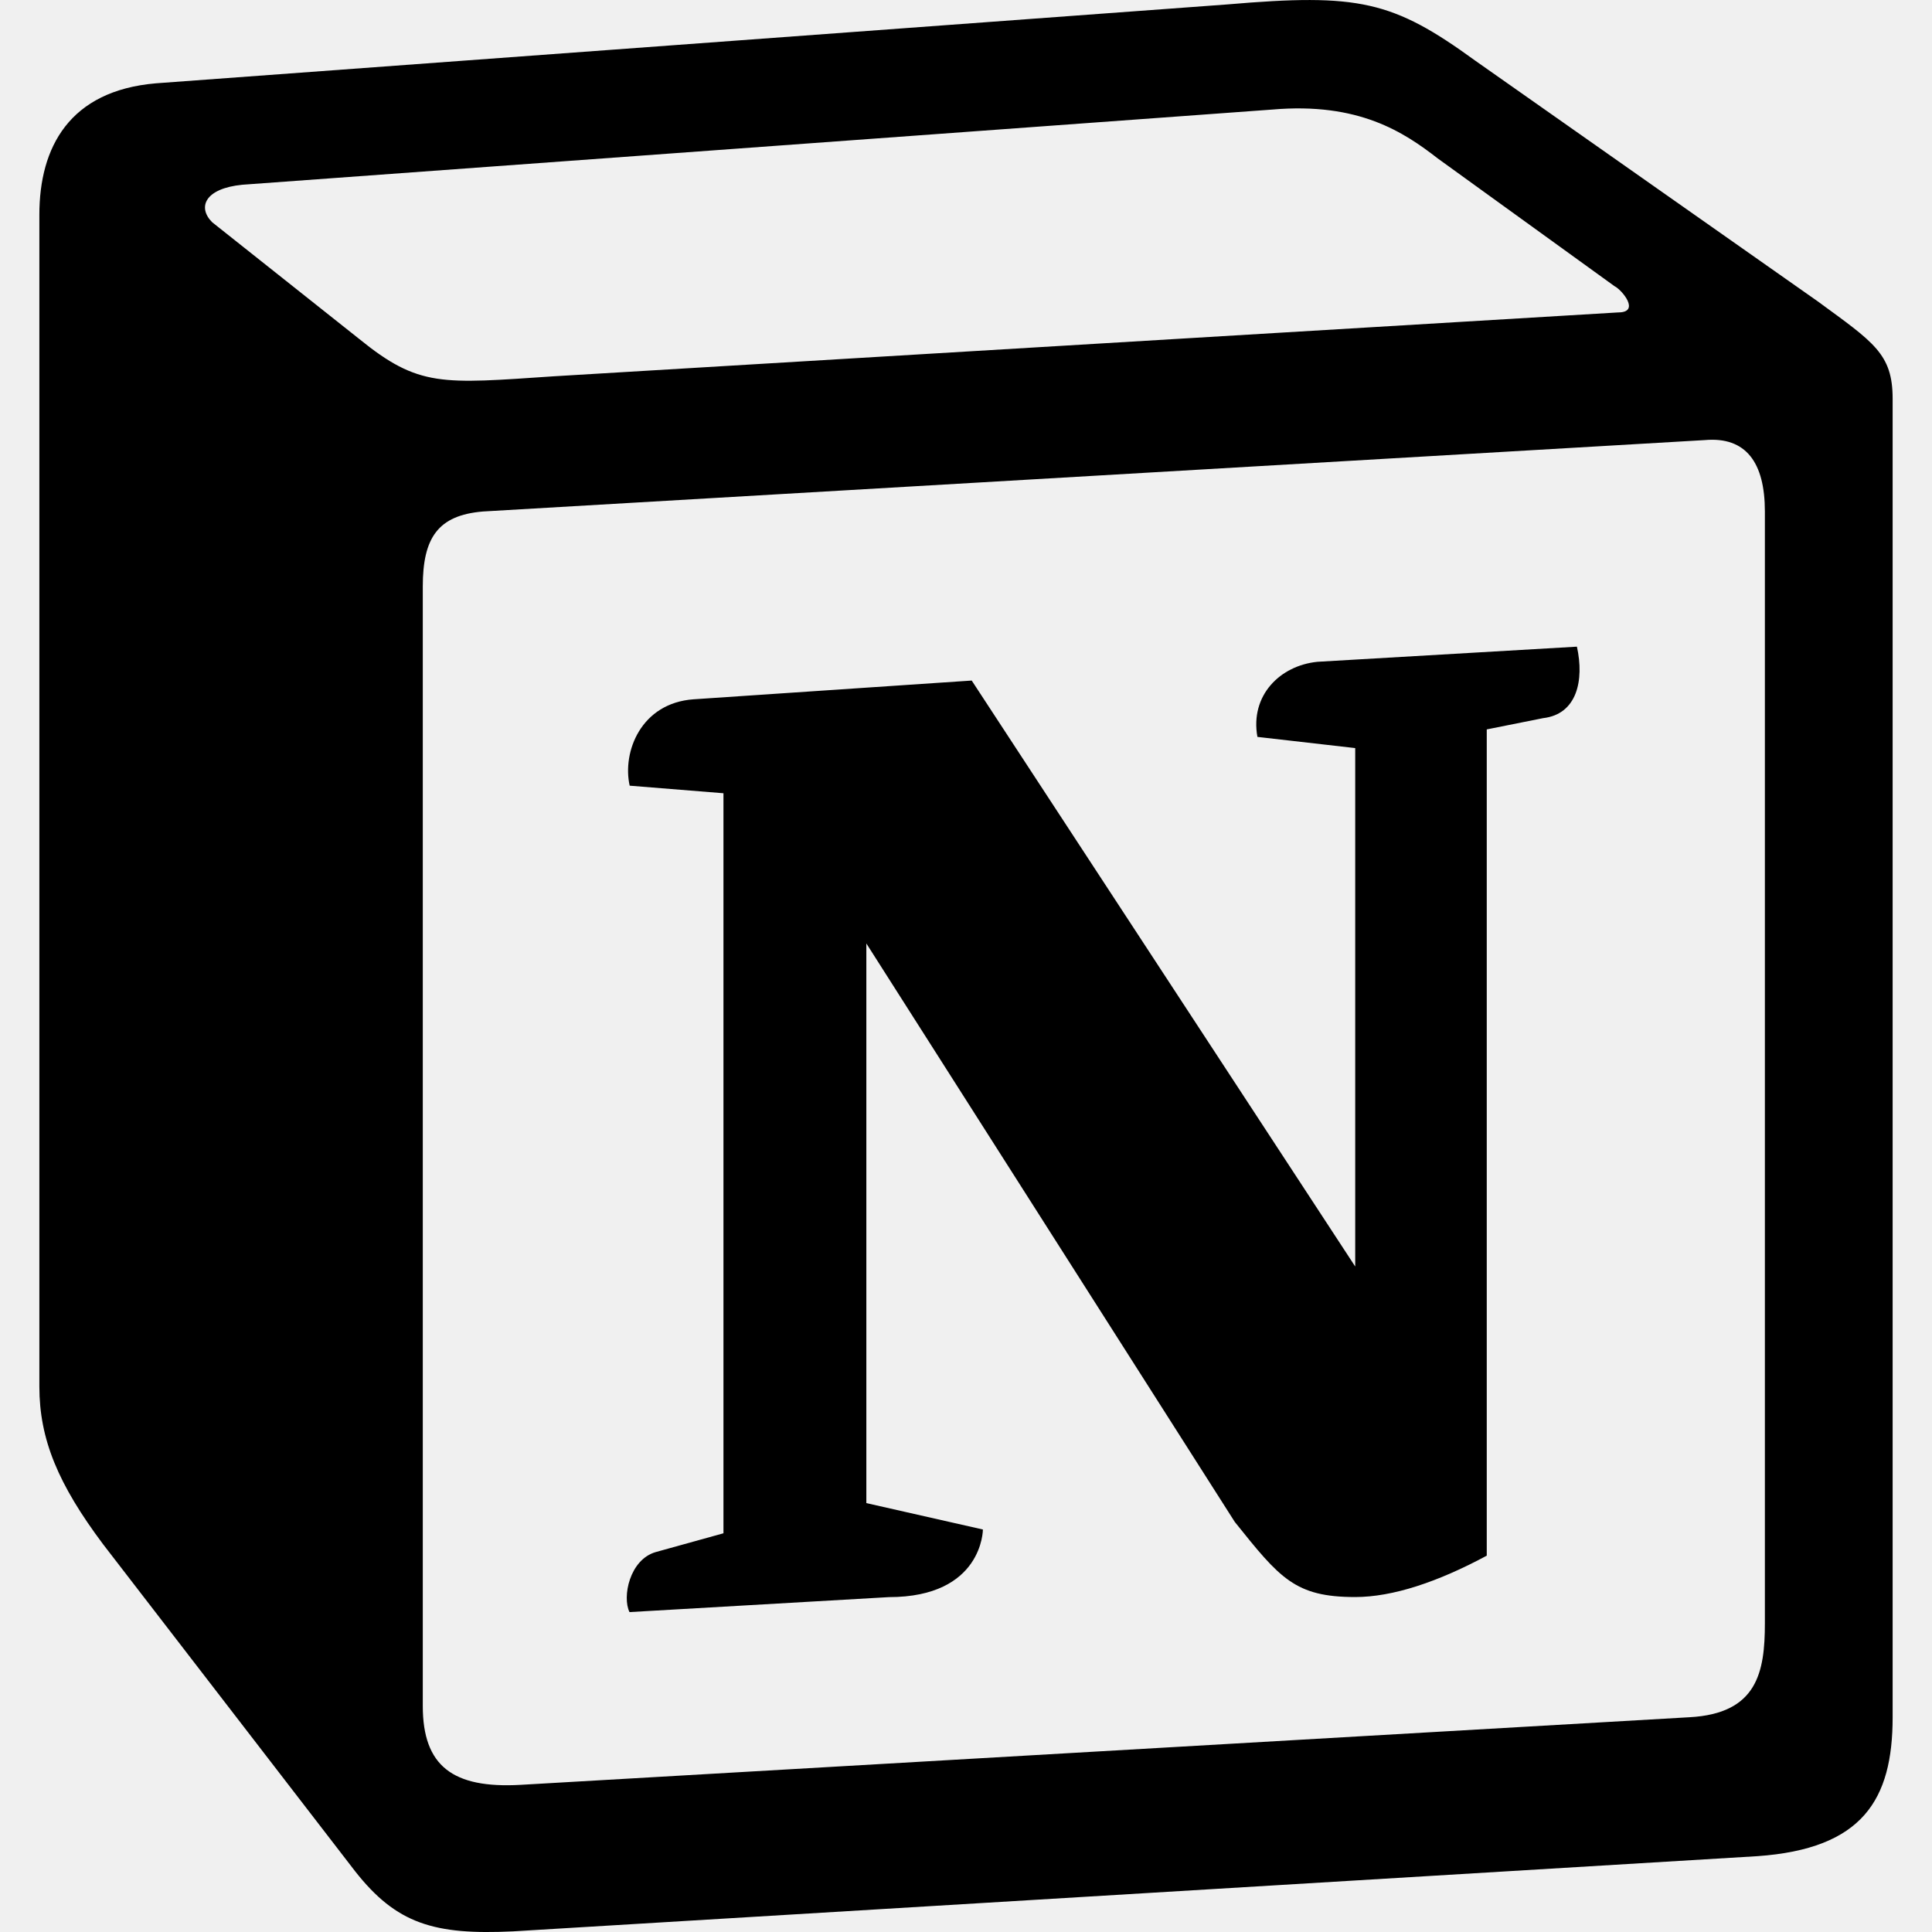
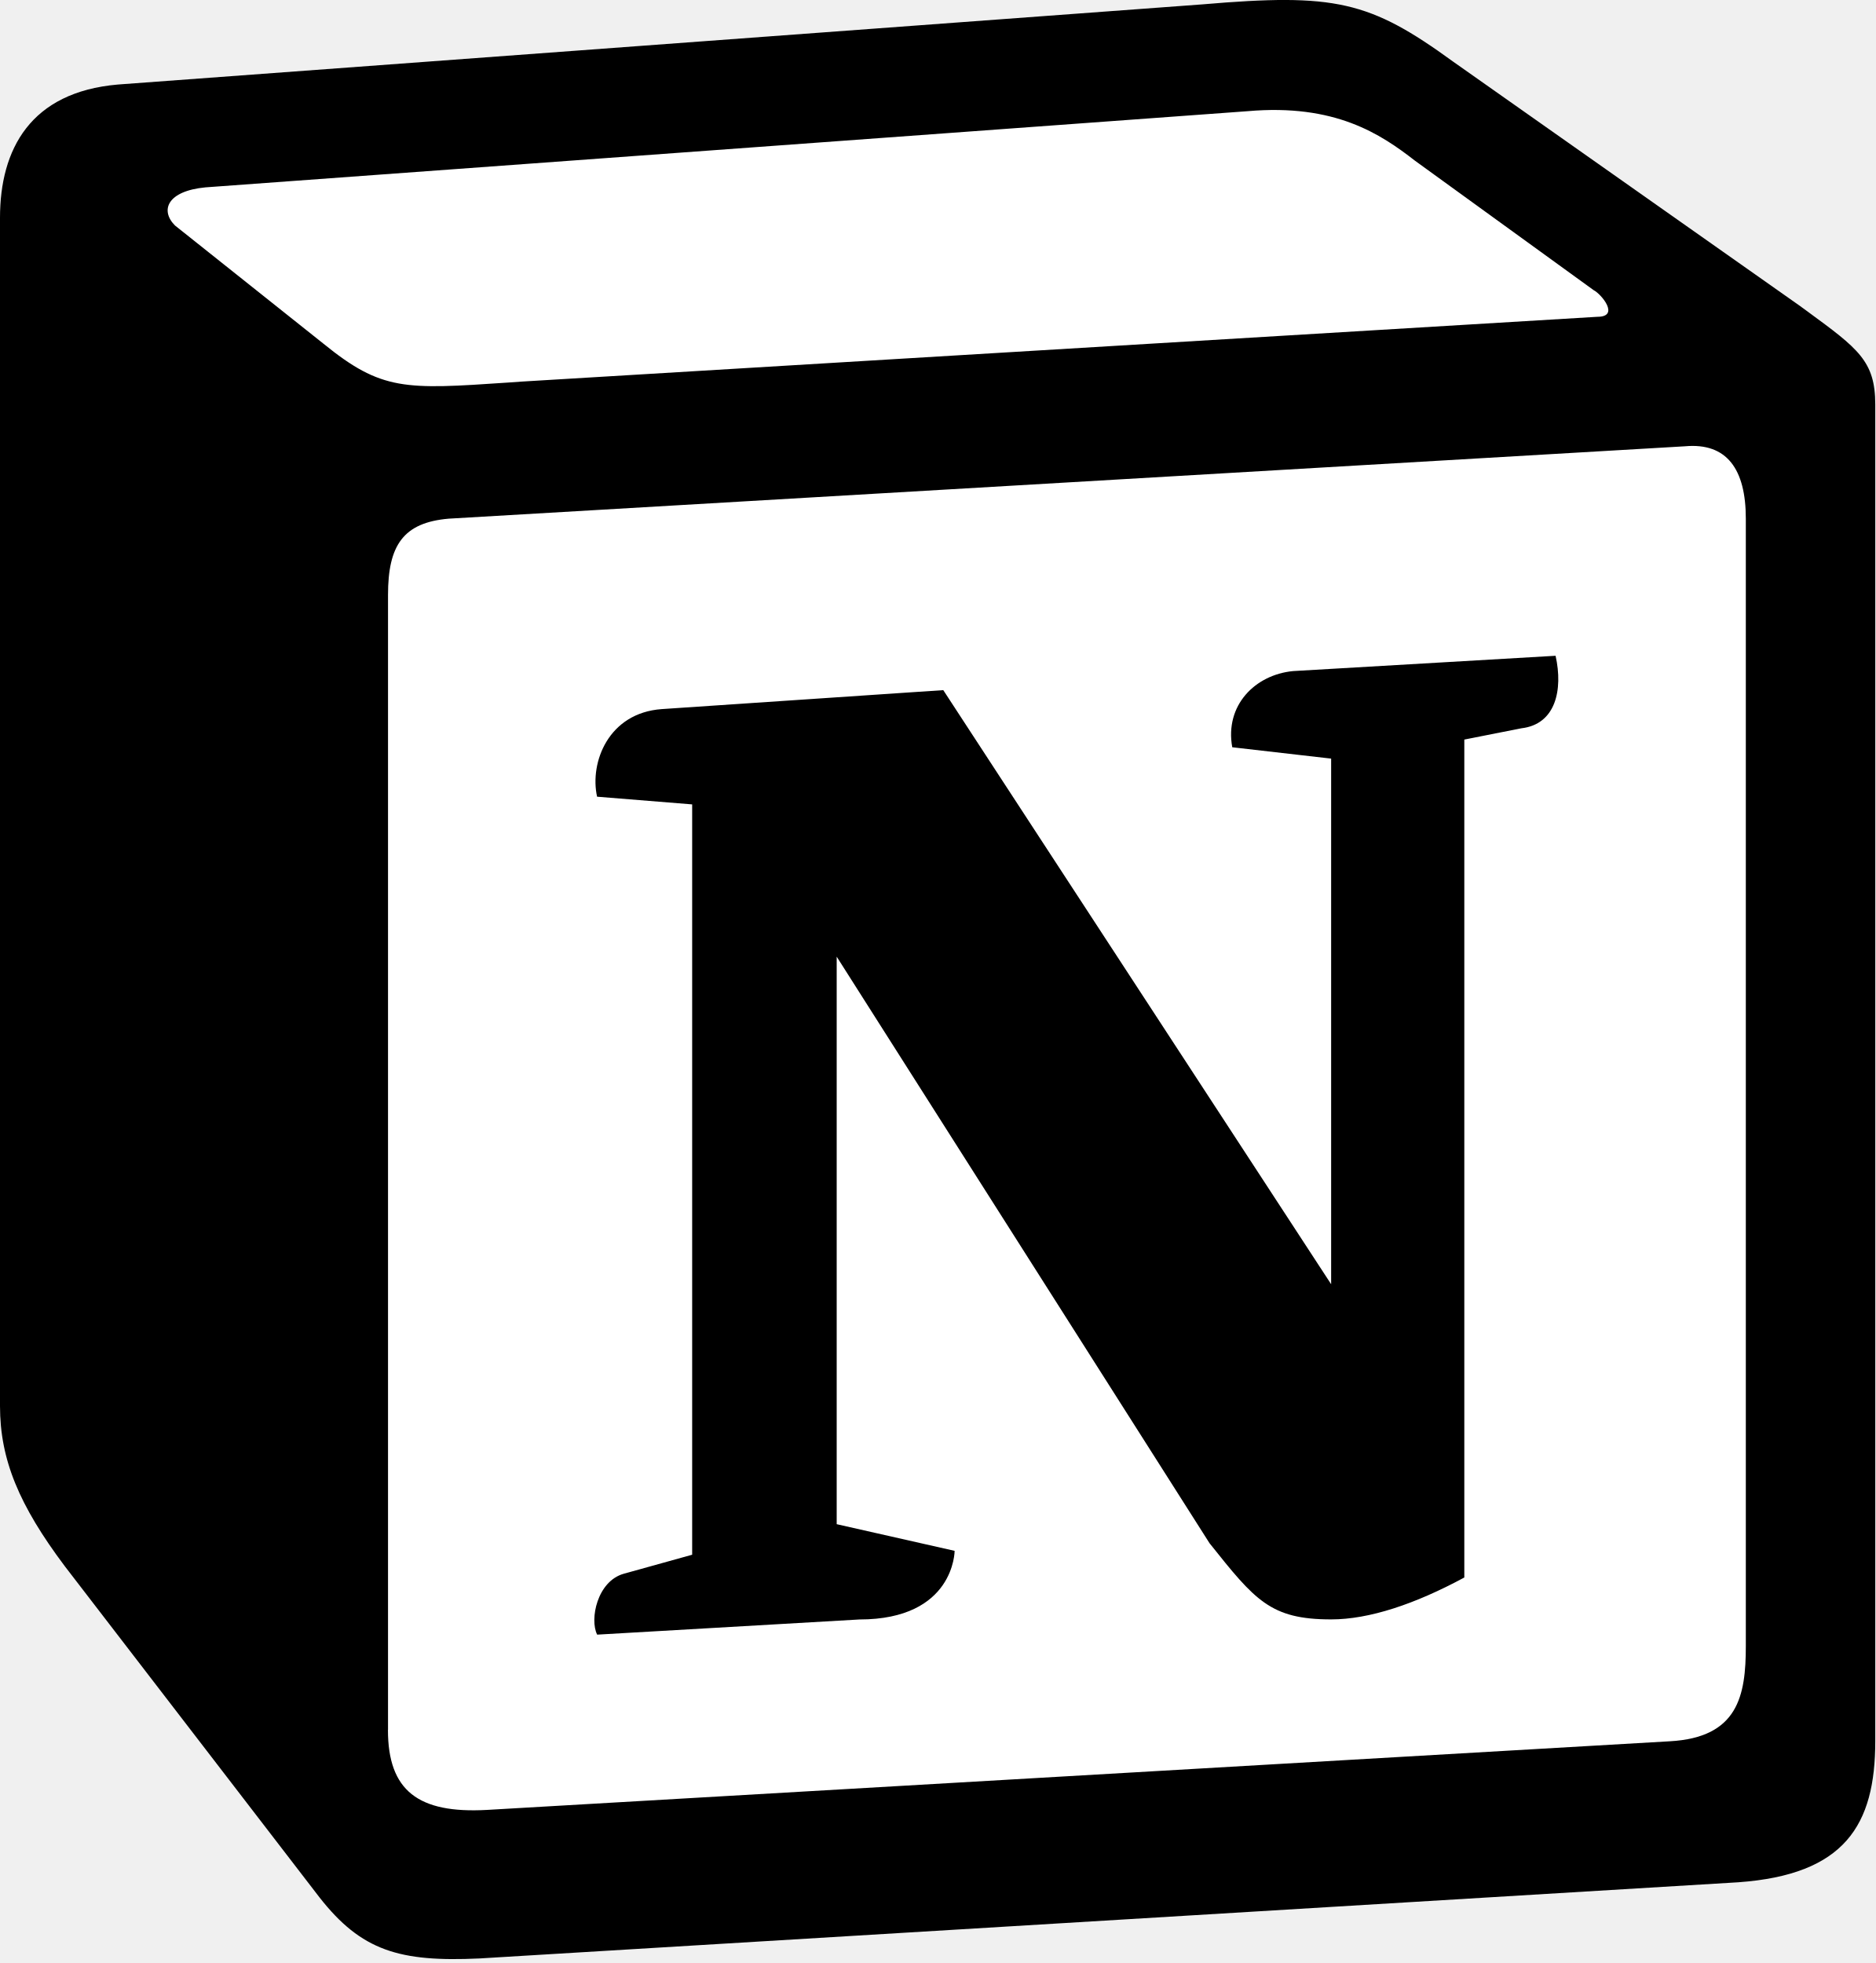
- <svg xmlns="http://www.w3.org/2000/svg" viewBox="0 0 24 24" fill="currentColor" role="img" aria-label="Notion">
-   <path d="M4.459 4.208c.746.606 1.026.56 2.428.466l13.215-.793c.28 0 .047-.28-.046-.326L17.86 1.968c-.42-.326-.981-.7-2.055-.607L3.01 2.295c-.466.046-.56.28-.374.466zm.793 3.08v13.904c0 .747.373 1.027 1.214.98l14.523-.84c.841-.046.935-.56.935-1.167V6.354c0-.606-.233-.933-.748-.887l-15.177.887c-.56.047-.747.327-.747.933zm14.337.745c.093.42 0 .84-.42.888l-.7.14v10.264c-.608.327-1.168.514-1.635.514-.748 0-.935-.234-1.495-.933l-4.577-7.186v6.952L12.21 19s0 .84-1.168.84l-3.222.186c-.093-.186 0-.653.327-.746l.84-.233V9.854L7.822 9.76c-.094-.42.14-1.026.793-1.073l3.456-.233 4.764 7.279v-6.44l-1.215-.139c-.093-.514.28-.887.747-.933zM1.936 1.035l13.31-.98c1.634-.14 2.055-.047 3.082.7l4.249 2.986c.7.513.934.653.934 1.213v16.378c0 1.026-.373 1.634-1.68 1.726l-15.458.934c-.98.047-1.448-.093-1.962-.747l-3.129-4.06c-.56-.747-.793-1.306-.793-1.96V2.667c0-.839.374-1.54 1.447-1.632z" />
+ <svg xmlns="http://www.w3.org/2000/svg" preserveAspectRatio="xMidYMid" viewBox="0 0 256 268">
+   <path fill="#fff" d="M16.1 11.54 164.08.6c18.18-1.56 22.85-.51 34.28 7.8l47.24 33.28c7.8 5.72 10.39 7.29 10.39 13.52v182.52c0 11.44-4.15 18.2-18.7 19.24l-171.86 10.4c-10.91.52-16.11-1.04-21.82-8.32L8.81 213.8C2.6 205.5 0 199.25 0 191.97V29.73c0-9.36 4.16-17.16 16.1-18.2" />
+   <path d="m164.09.6-148 10.94C4.16 12.57 0 20.37 0 29.73v162.24c0 7.29 2.59 13.52 8.83 21.84l34.79 45.24c5.71 7.28 10.9 8.84 21.82 8.33l171.86-10.4c14.54-1.04 18.7-7.8 18.7-19.25V55.21c0-5.91-2.34-7.62-9.21-12.66l-1.18-.86-47.24-33.28C186.94.1 182.27-.95 164.09.6M69.33 52.23c-14.04.95-17.22 1.16-25.19-5.32L23.88 30.78c-2.06-2.09-1.03-4.7 4.16-5.2l142.27-10.4c11.95-1.05 18.17 3.12 22.84 6.75l24.4 17.68c1.05.53 3.64 3.64.52 3.64L71.15 52.1zM52.97 236.17V81.22c0-6.76 2.07-9.88 8.3-10.41l168.75-9.88c5.72-.52 8.31 3.12 8.31 9.88v153.92c0 6.76-1.04 12.49-10.39 13L66.46 247.1c-9.35.51-13.5-2.6-13.5-10.93m159.4-146.64c1.04 4.68 0 9.36-4.67 9.9l-7.79 1.54v114.4c-6.75 3.64-12.98 5.72-18.18 5.72-8.3 0-10.38-2.6-16.6-10.4l-50.9-80.08v77.48l16.1 3.64s0 9.37-13 9.37l-35.8 2.07c-1.05-2.08 0-7.28 3.62-8.31l9.35-2.6V109.82l-12.98-1.05c-1.04-4.68 1.55-11.44 8.83-11.96l38.43-2.59 52.95 81.11v-71.76l-13.5-1.55c-1.04-5.73 3.12-9.9 8.3-10.4z" />
</svg>
